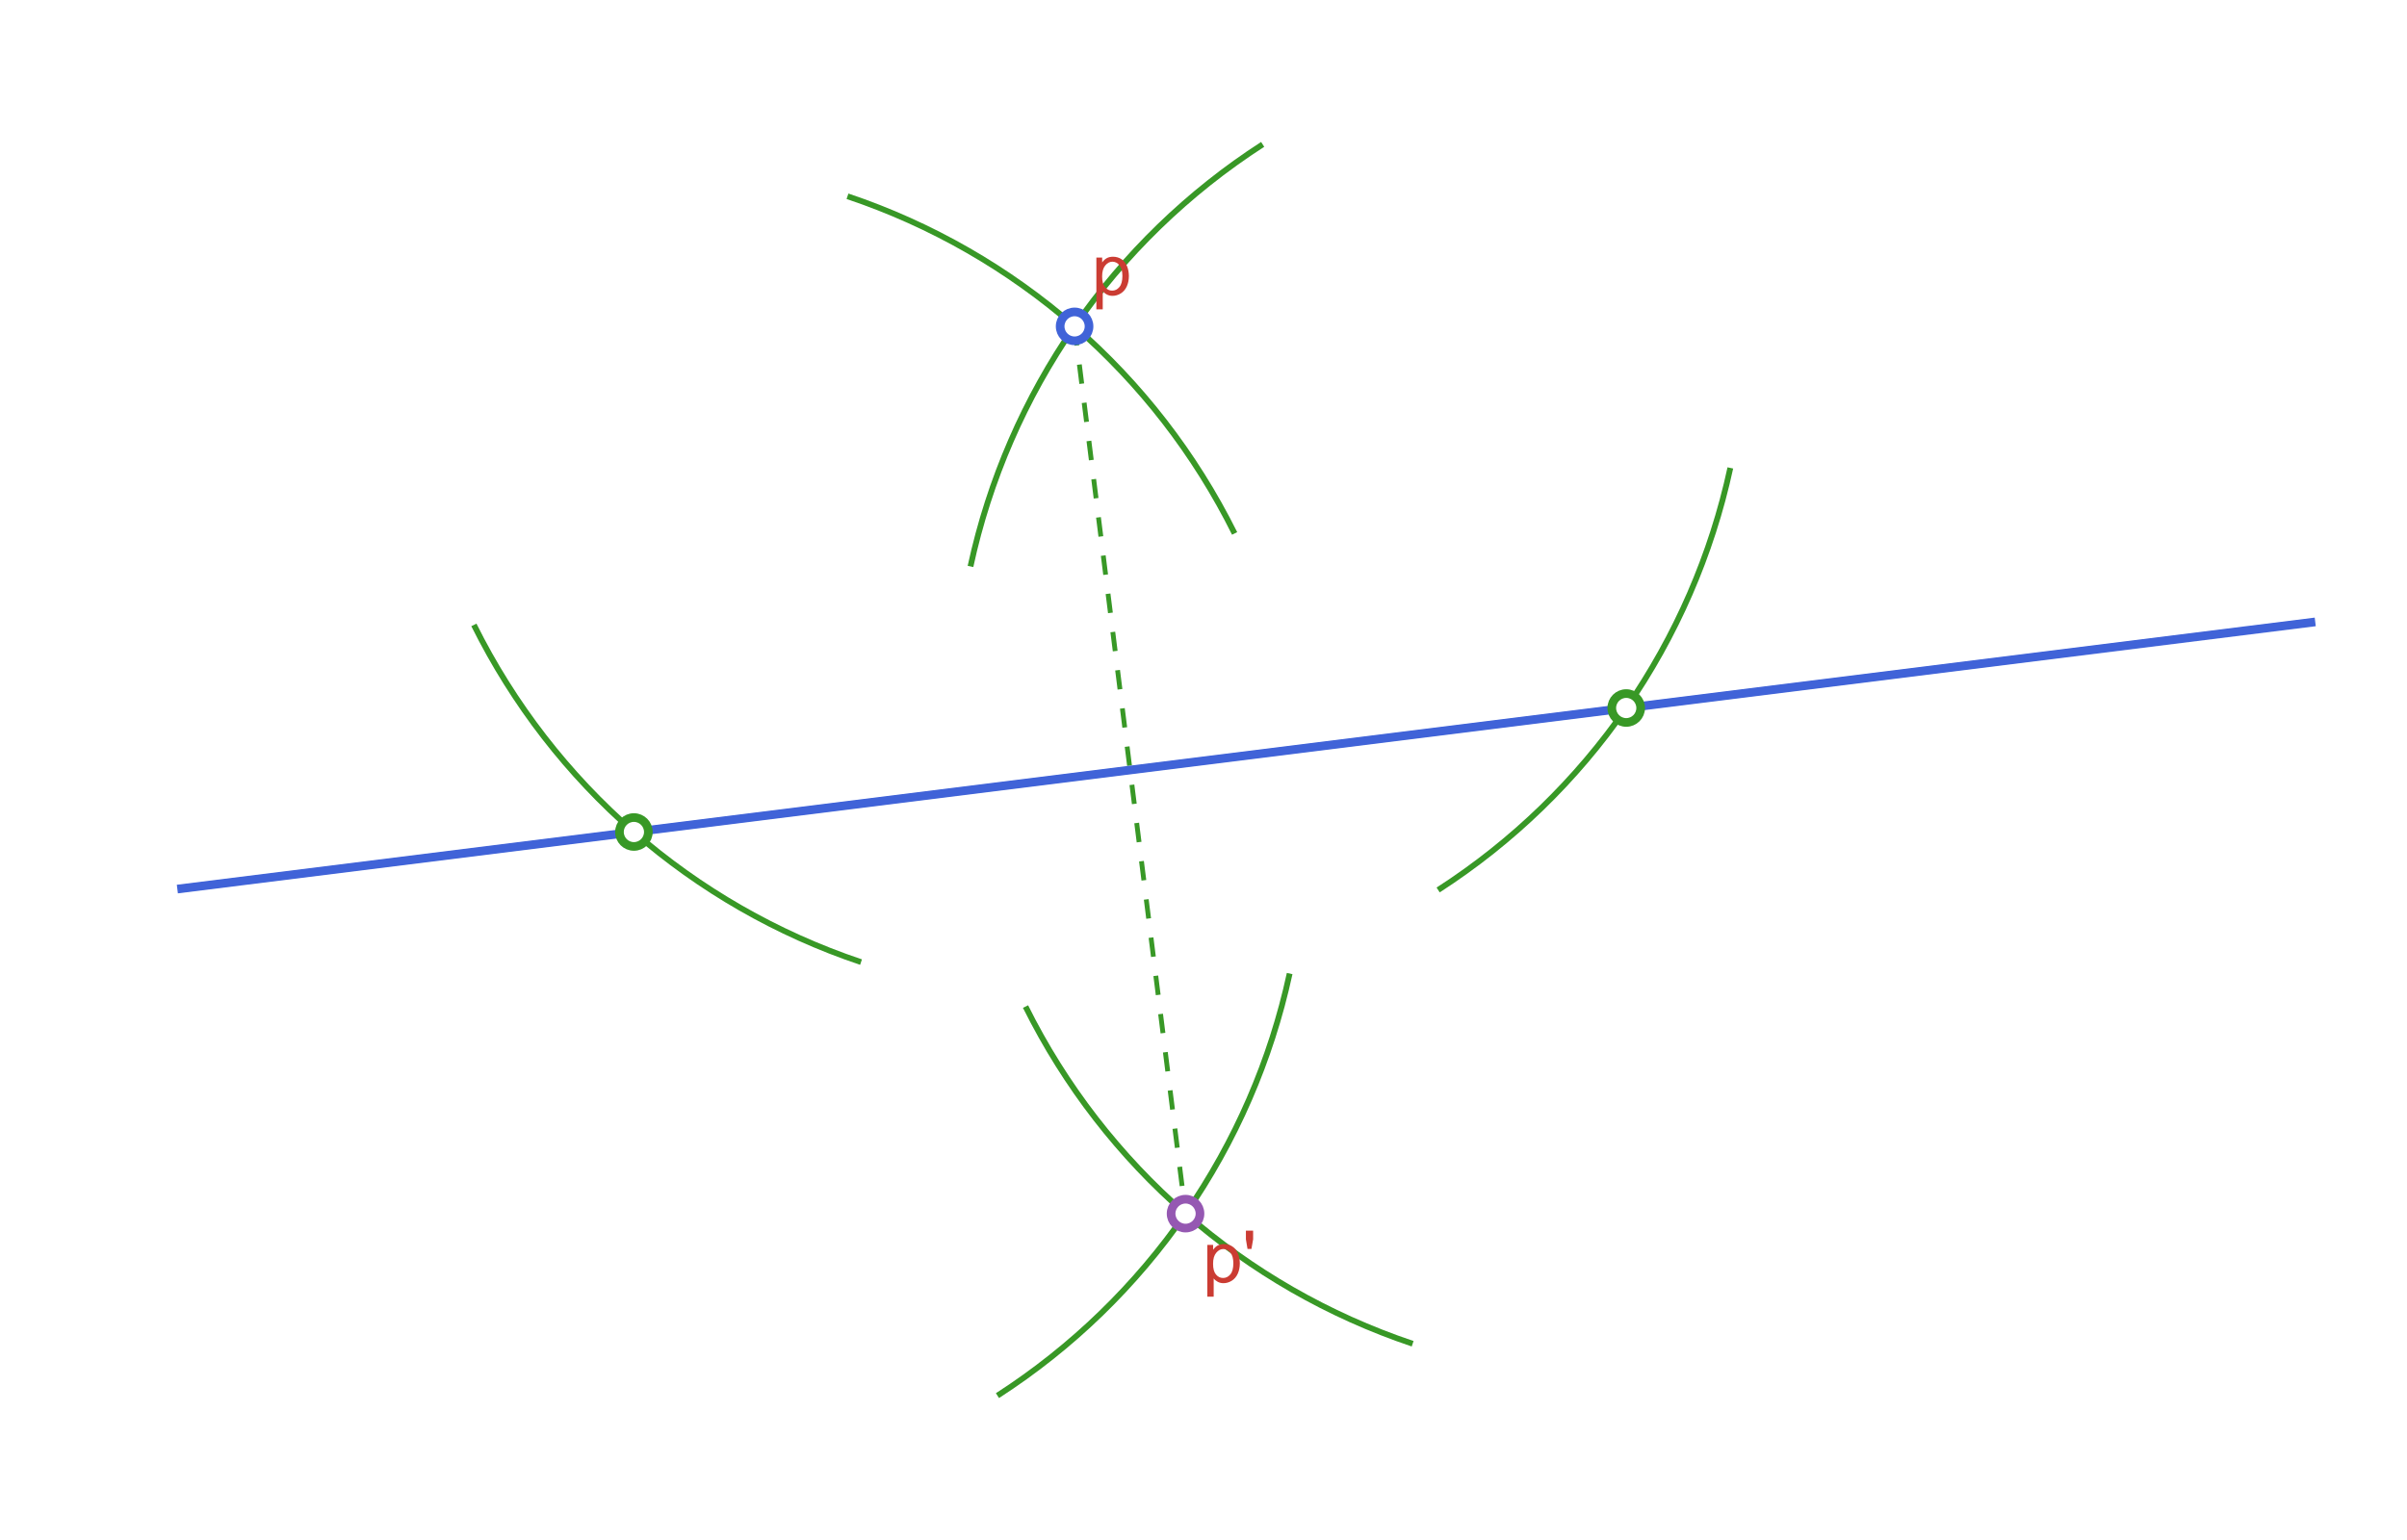
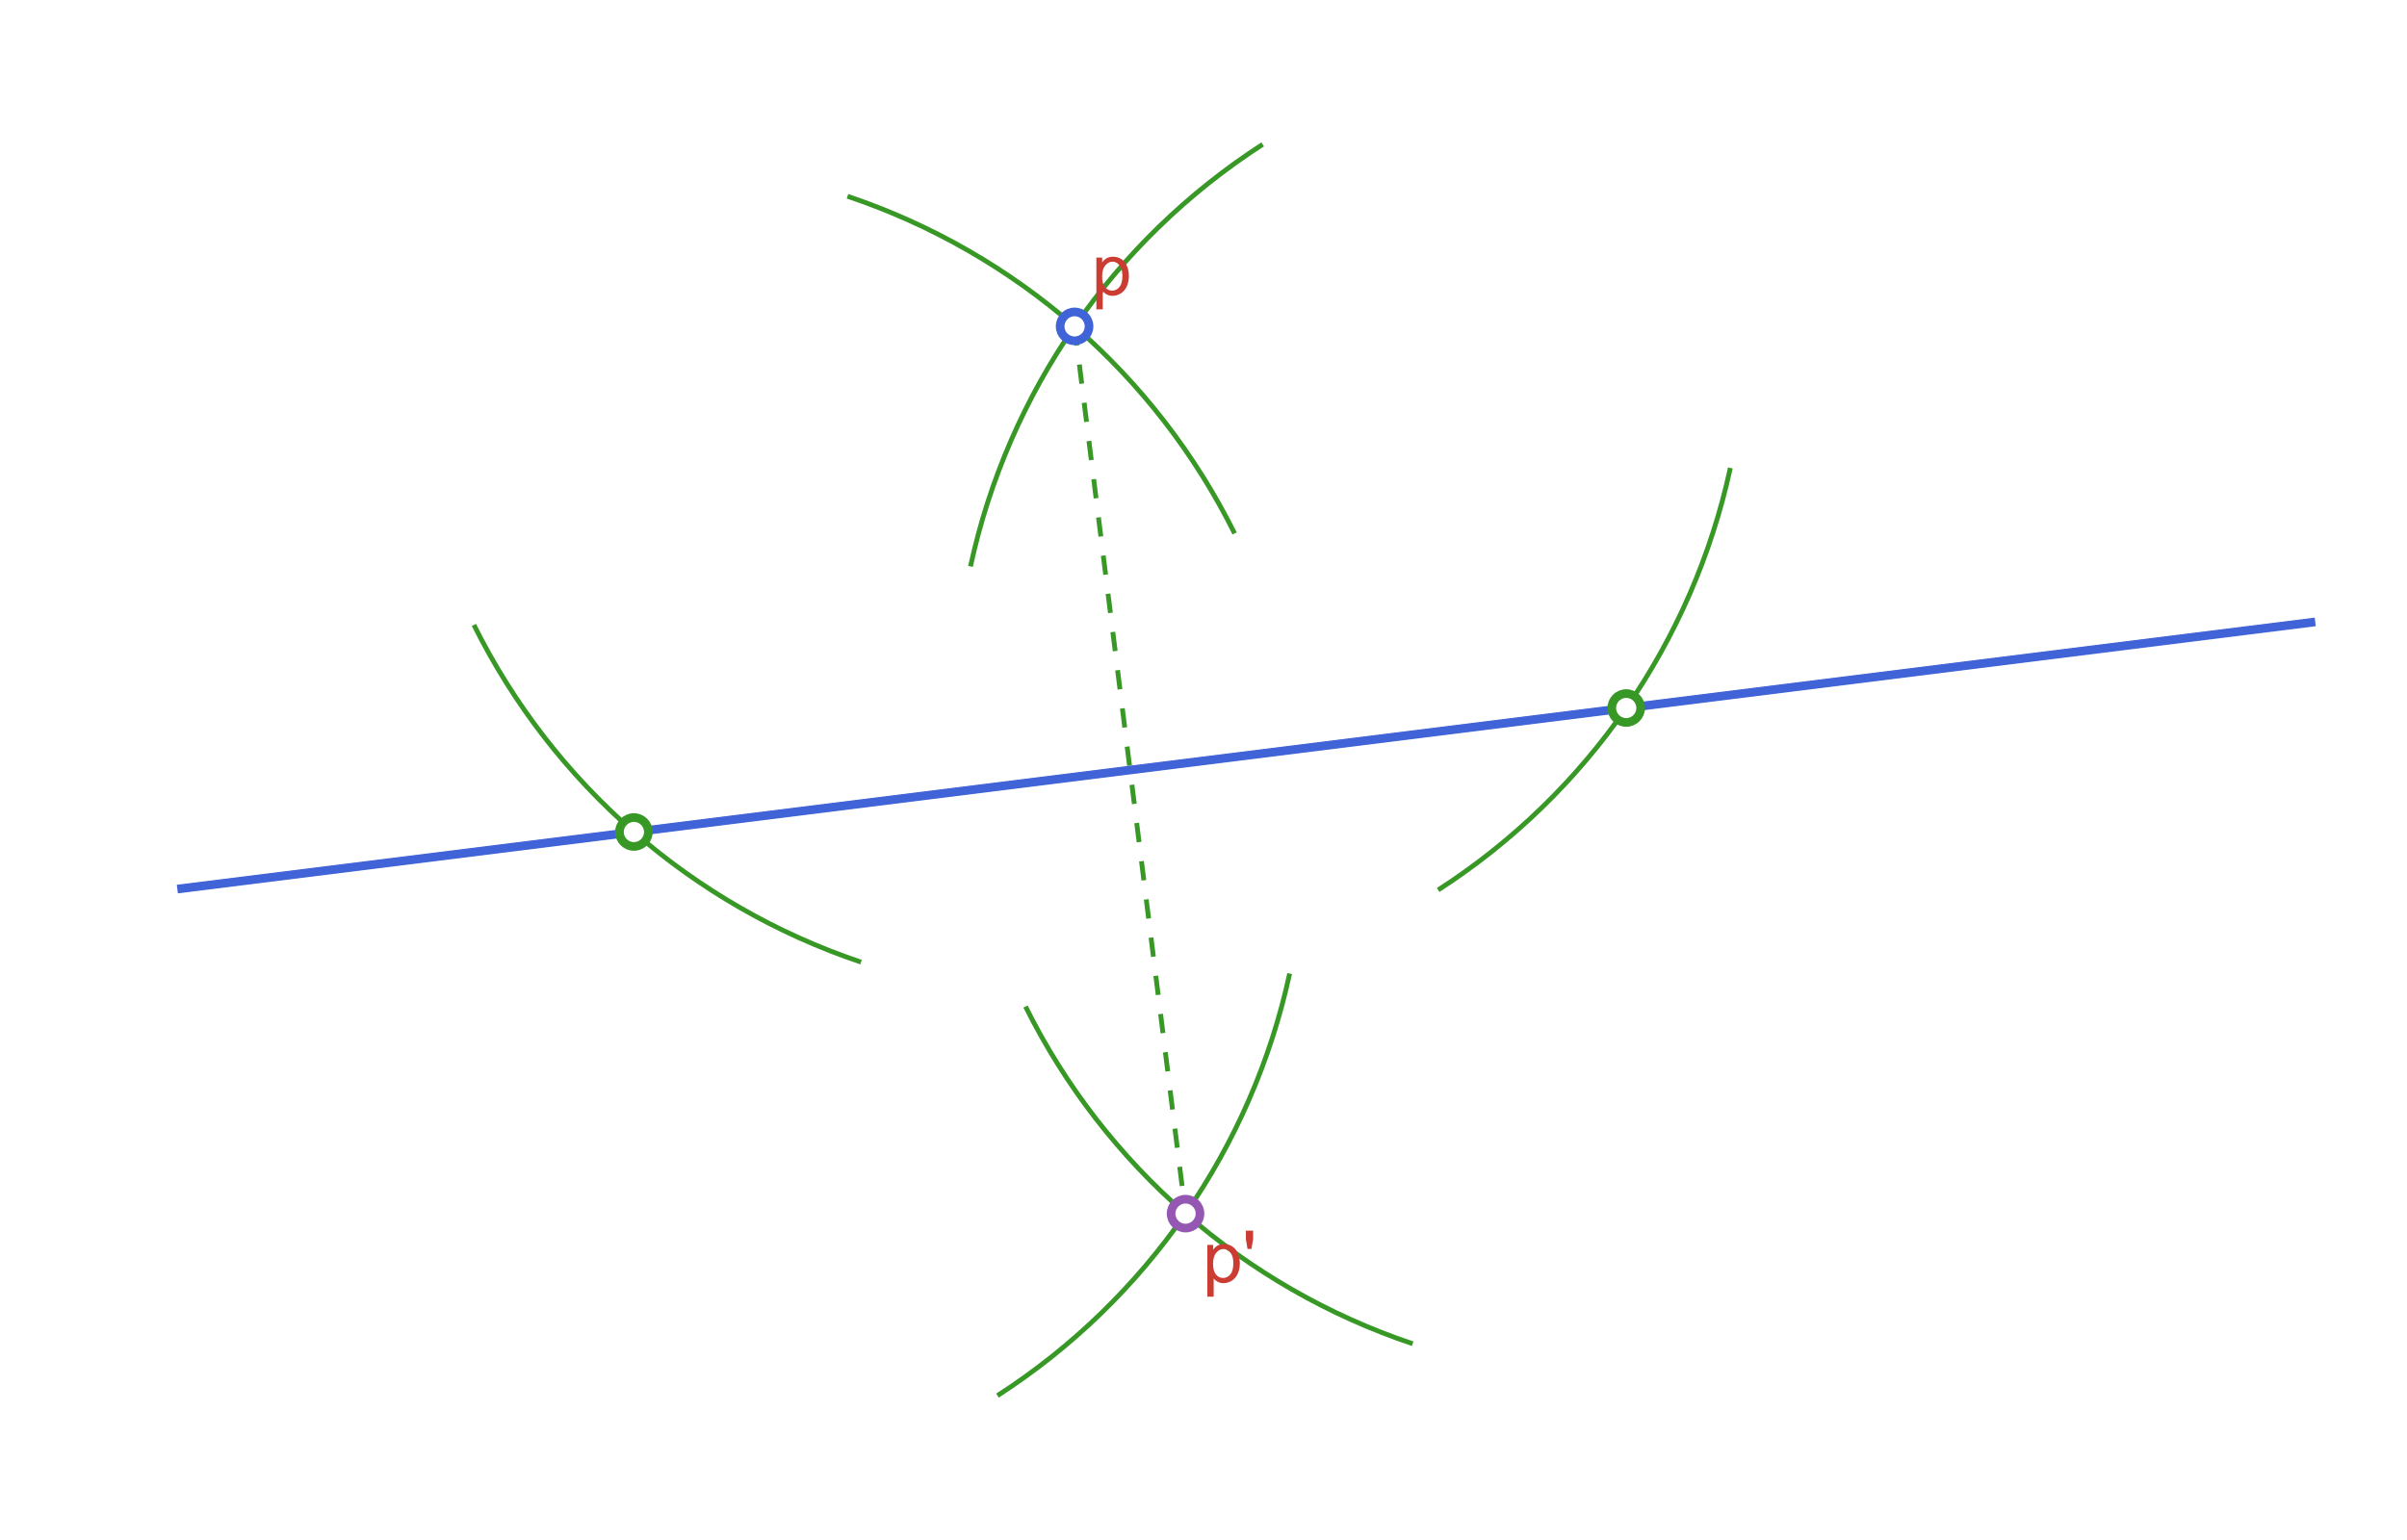
<svg xmlns="http://www.w3.org/2000/svg" xmlns:xlink="http://www.w3.org/1999/xlink" width="500" height="320" viewBox="0 0 500 320">
  <defs>
    <g>
      <g id="glyph-0-0">
        <path d="M 0.988 2.98 L 0.988 -7.777 L 2.191 -7.777 L 2.191 -6.766 C 2.473 -7.16 2.789 -7.457 3.148 -7.656 C 3.5 -7.852 3.934 -7.949 4.445 -7.953 C 5.105 -7.949 5.691 -7.781 6.203 -7.441 C 6.707 -7.098 7.09 -6.613 7.352 -5.996 C 7.609 -5.371 7.738 -4.691 7.742 -3.949 C 7.738 -3.152 7.598 -2.434 7.312 -1.797 C 7.023 -1.16 6.605 -0.672 6.066 -0.332 C 5.52 0.008 4.949 0.176 4.352 0.176 C 3.91 0.176 3.516 0.086 3.168 -0.102 C 2.816 -0.285 2.531 -0.52 2.309 -0.805 L 2.309 2.98 Z M 2.184 -3.844 C 2.18 -2.844 2.383 -2.102 2.789 -1.625 C 3.195 -1.141 3.684 -0.902 4.262 -0.906 C 4.844 -0.902 5.348 -1.148 5.766 -1.648 C 6.184 -2.141 6.391 -2.91 6.395 -3.953 C 6.391 -4.941 6.188 -5.684 5.781 -6.18 C 5.371 -6.672 4.883 -6.918 4.32 -6.922 C 3.758 -6.918 3.262 -6.656 2.832 -6.133 C 2.395 -5.605 2.18 -4.844 2.184 -3.844 Z M 2.184 -3.844 " />
      </g>
      <g id="glyph-0-1">
        <path d="M 0.996 -6.938 L 0.66 -8.941 L 0.66 -10.738 L 2.16 -10.738 L 2.16 -8.941 L 1.809 -6.938 Z M 0.996 -6.938 " />
      </g>
    </g>
  </defs>
-   <path fill="none" stroke-width="1.2" stroke-linecap="butt" stroke-linejoin="miter" stroke="rgb(22%, 59.6%, 14.9%)" stroke-opacity="1" stroke-miterlimit="10" d="M 178.859 199.918 C 143.82 188.152 114.895 162.949 98.441 129.852 " />
-   <path fill="none" stroke-width="1.2" stroke-linecap="butt" stroke-linejoin="miter" stroke="rgb(22%, 59.6%, 14.9%)" stroke-opacity="1" stroke-miterlimit="10" d="M 359.438 97.23 C 351.637 133.355 329.805 164.902 298.742 184.93 " />
-   <path fill="none" stroke-width="1.2" stroke-linecap="butt" stroke-linejoin="miter" stroke="rgb(22%, 59.6%, 14.9%)" stroke-opacity="1" stroke-miterlimit="10" d="M 176.047 40.781 C 211.082 52.547 240.012 77.75 256.465 110.844 " />
-   <path fill="none" stroke-width="1.2" stroke-linecap="butt" stroke-linejoin="miter" stroke="rgb(22%, 59.6%, 14.9%)" stroke-opacity="1" stroke-miterlimit="10" d="M 201.598 117.703 C 209.398 81.578 231.234 50.027 262.293 30 " />
-   <path fill="none" stroke-width="1.2" stroke-linecap="butt" stroke-linejoin="miter" stroke="rgb(22%, 59.6%, 14.9%)" stroke-opacity="1" stroke-miterlimit="10" d="M 267.895 202.297 C 260.094 238.422 238.262 269.973 207.199 290 " />
-   <path fill="none" stroke-width="1.2" stroke-linecap="butt" stroke-linejoin="miter" stroke="rgb(22%, 59.6%, 14.9%)" stroke-opacity="1" stroke-miterlimit="10" d="M 293.445 279.219 C 258.41 267.453 229.484 242.25 213.031 209.156 " />
+   <path fill="none" stroke-width="1" stroke-linecap="butt" stroke-linejoin="miter" stroke="rgb(22%, 59.6%, 14.9%)" stroke-opacity="1" stroke-miterlimit="10" d="M 178.859 199.918 C 143.82 188.152 114.895 162.949 98.441 129.852 " />
+   <path fill="none" stroke-width="1" stroke-linecap="butt" stroke-linejoin="miter" stroke="rgb(22%, 59.6%, 14.9%)" stroke-opacity="1" stroke-miterlimit="10" d="M 359.438 97.23 C 351.637 133.355 329.805 164.902 298.742 184.93 " />
+   <path fill="none" stroke-width="1" stroke-linecap="butt" stroke-linejoin="miter" stroke="rgb(22%, 59.6%, 14.9%)" stroke-opacity="1" stroke-miterlimit="10" d="M 176.047 40.781 C 211.082 52.547 240.012 77.75 256.465 110.844 " />
+   <path fill="none" stroke-width="1" stroke-linecap="butt" stroke-linejoin="miter" stroke="rgb(22%, 59.6%, 14.9%)" stroke-opacity="1" stroke-miterlimit="10" d="M 201.598 117.703 C 209.398 81.578 231.234 50.027 262.293 30 " />
+   <path fill="none" stroke-width="1" stroke-linecap="butt" stroke-linejoin="miter" stroke="rgb(22%, 59.6%, 14.9%)" stroke-opacity="1" stroke-miterlimit="10" d="M 267.895 202.297 C 260.094 238.422 238.262 269.973 207.199 290 " />
+   <path fill="none" stroke-width="1" stroke-linecap="butt" stroke-linejoin="miter" stroke="rgb(22%, 59.6%, 14.9%)" stroke-opacity="1" stroke-miterlimit="10" d="M 293.445 279.219 C 258.41 267.453 229.484 242.25 213.031 209.156 " />
  <path fill="none" stroke-width="1" stroke-linecap="butt" stroke-linejoin="miter" stroke="rgb(22%, 59.6%, 14.9%)" stroke-opacity="1" stroke-dasharray="4 4" stroke-miterlimit="10" d="M 223.223 67.816 L 246.27 252.184 " />
  <path fill="none" stroke-width="1.8" stroke-linecap="butt" stroke-linejoin="miter" stroke="rgb(25.1%, 38.8%, 84.7%)" stroke-opacity="1" stroke-miterlimit="10" d="M 36.84 184.738 L 480.941 129.227 " />
  <path fill-rule="nonzero" fill="rgb(100%, 100%, 100%)" fill-opacity="1" stroke-width="1.8" stroke-linecap="butt" stroke-linejoin="miter" stroke="rgb(25.1%, 38.8%, 84.7%)" stroke-opacity="1" stroke-miterlimit="10" d="M 226.223 67.816 C 226.223 69.473 224.883 70.816 223.223 70.816 C 221.566 70.816 220.223 69.473 220.223 67.816 C 220.223 66.156 221.566 64.816 223.223 64.816 C 224.883 64.816 226.223 66.156 226.223 67.816 Z M 226.223 67.816 " />
  <path fill-rule="nonzero" fill="rgb(100%, 100%, 100%)" fill-opacity="1" stroke-width="1.8" stroke-linecap="butt" stroke-linejoin="miter" stroke="rgb(22%, 59.6%, 14.9%)" stroke-opacity="1" stroke-miterlimit="10" d="M 134.68 172.883 C 134.68 174.539 133.34 175.883 131.68 175.883 C 130.023 175.883 128.68 174.539 128.68 172.883 C 128.68 171.227 130.023 169.883 131.68 169.883 C 133.34 169.883 134.68 171.227 134.68 172.883 Z M 340.812 147.117 C 340.812 148.773 339.469 150.117 337.812 150.117 C 336.156 150.117 334.812 148.773 334.812 147.117 C 334.812 145.461 336.156 144.117 337.812 144.117 C 339.469 144.117 340.812 145.461 340.812 147.117 Z M 340.812 147.117 " />
  <path fill-rule="nonzero" fill="rgb(100%, 100%, 100%)" fill-opacity="1" stroke-width="1.8" stroke-linecap="butt" stroke-linejoin="miter" stroke="rgb(58.4%, 34.5%, 69.8%)" stroke-opacity="1" stroke-miterlimit="10" d="M 249.27 252.184 C 249.27 253.844 247.926 255.184 246.27 255.184 C 244.613 255.184 243.27 253.844 243.27 252.184 C 243.27 250.527 244.613 249.184 246.27 249.184 C 247.926 249.184 249.27 250.527 249.27 252.184 Z M 249.27 252.184 " />
  <g fill="rgb(79.6%, 23.5%, 20%)" fill-opacity="1">
    <use xlink:href="#glyph-0-0" x="226.76" y="61.298" />
  </g>
  <g fill="rgb(79.6%, 23.5%, 20%)" fill-opacity="1">
    <use xlink:href="#glyph-0-0" x="249.806" y="266.458" />
    <use xlink:href="#glyph-0-1" x="258.148" y="266.458" />
  </g>
</svg>
